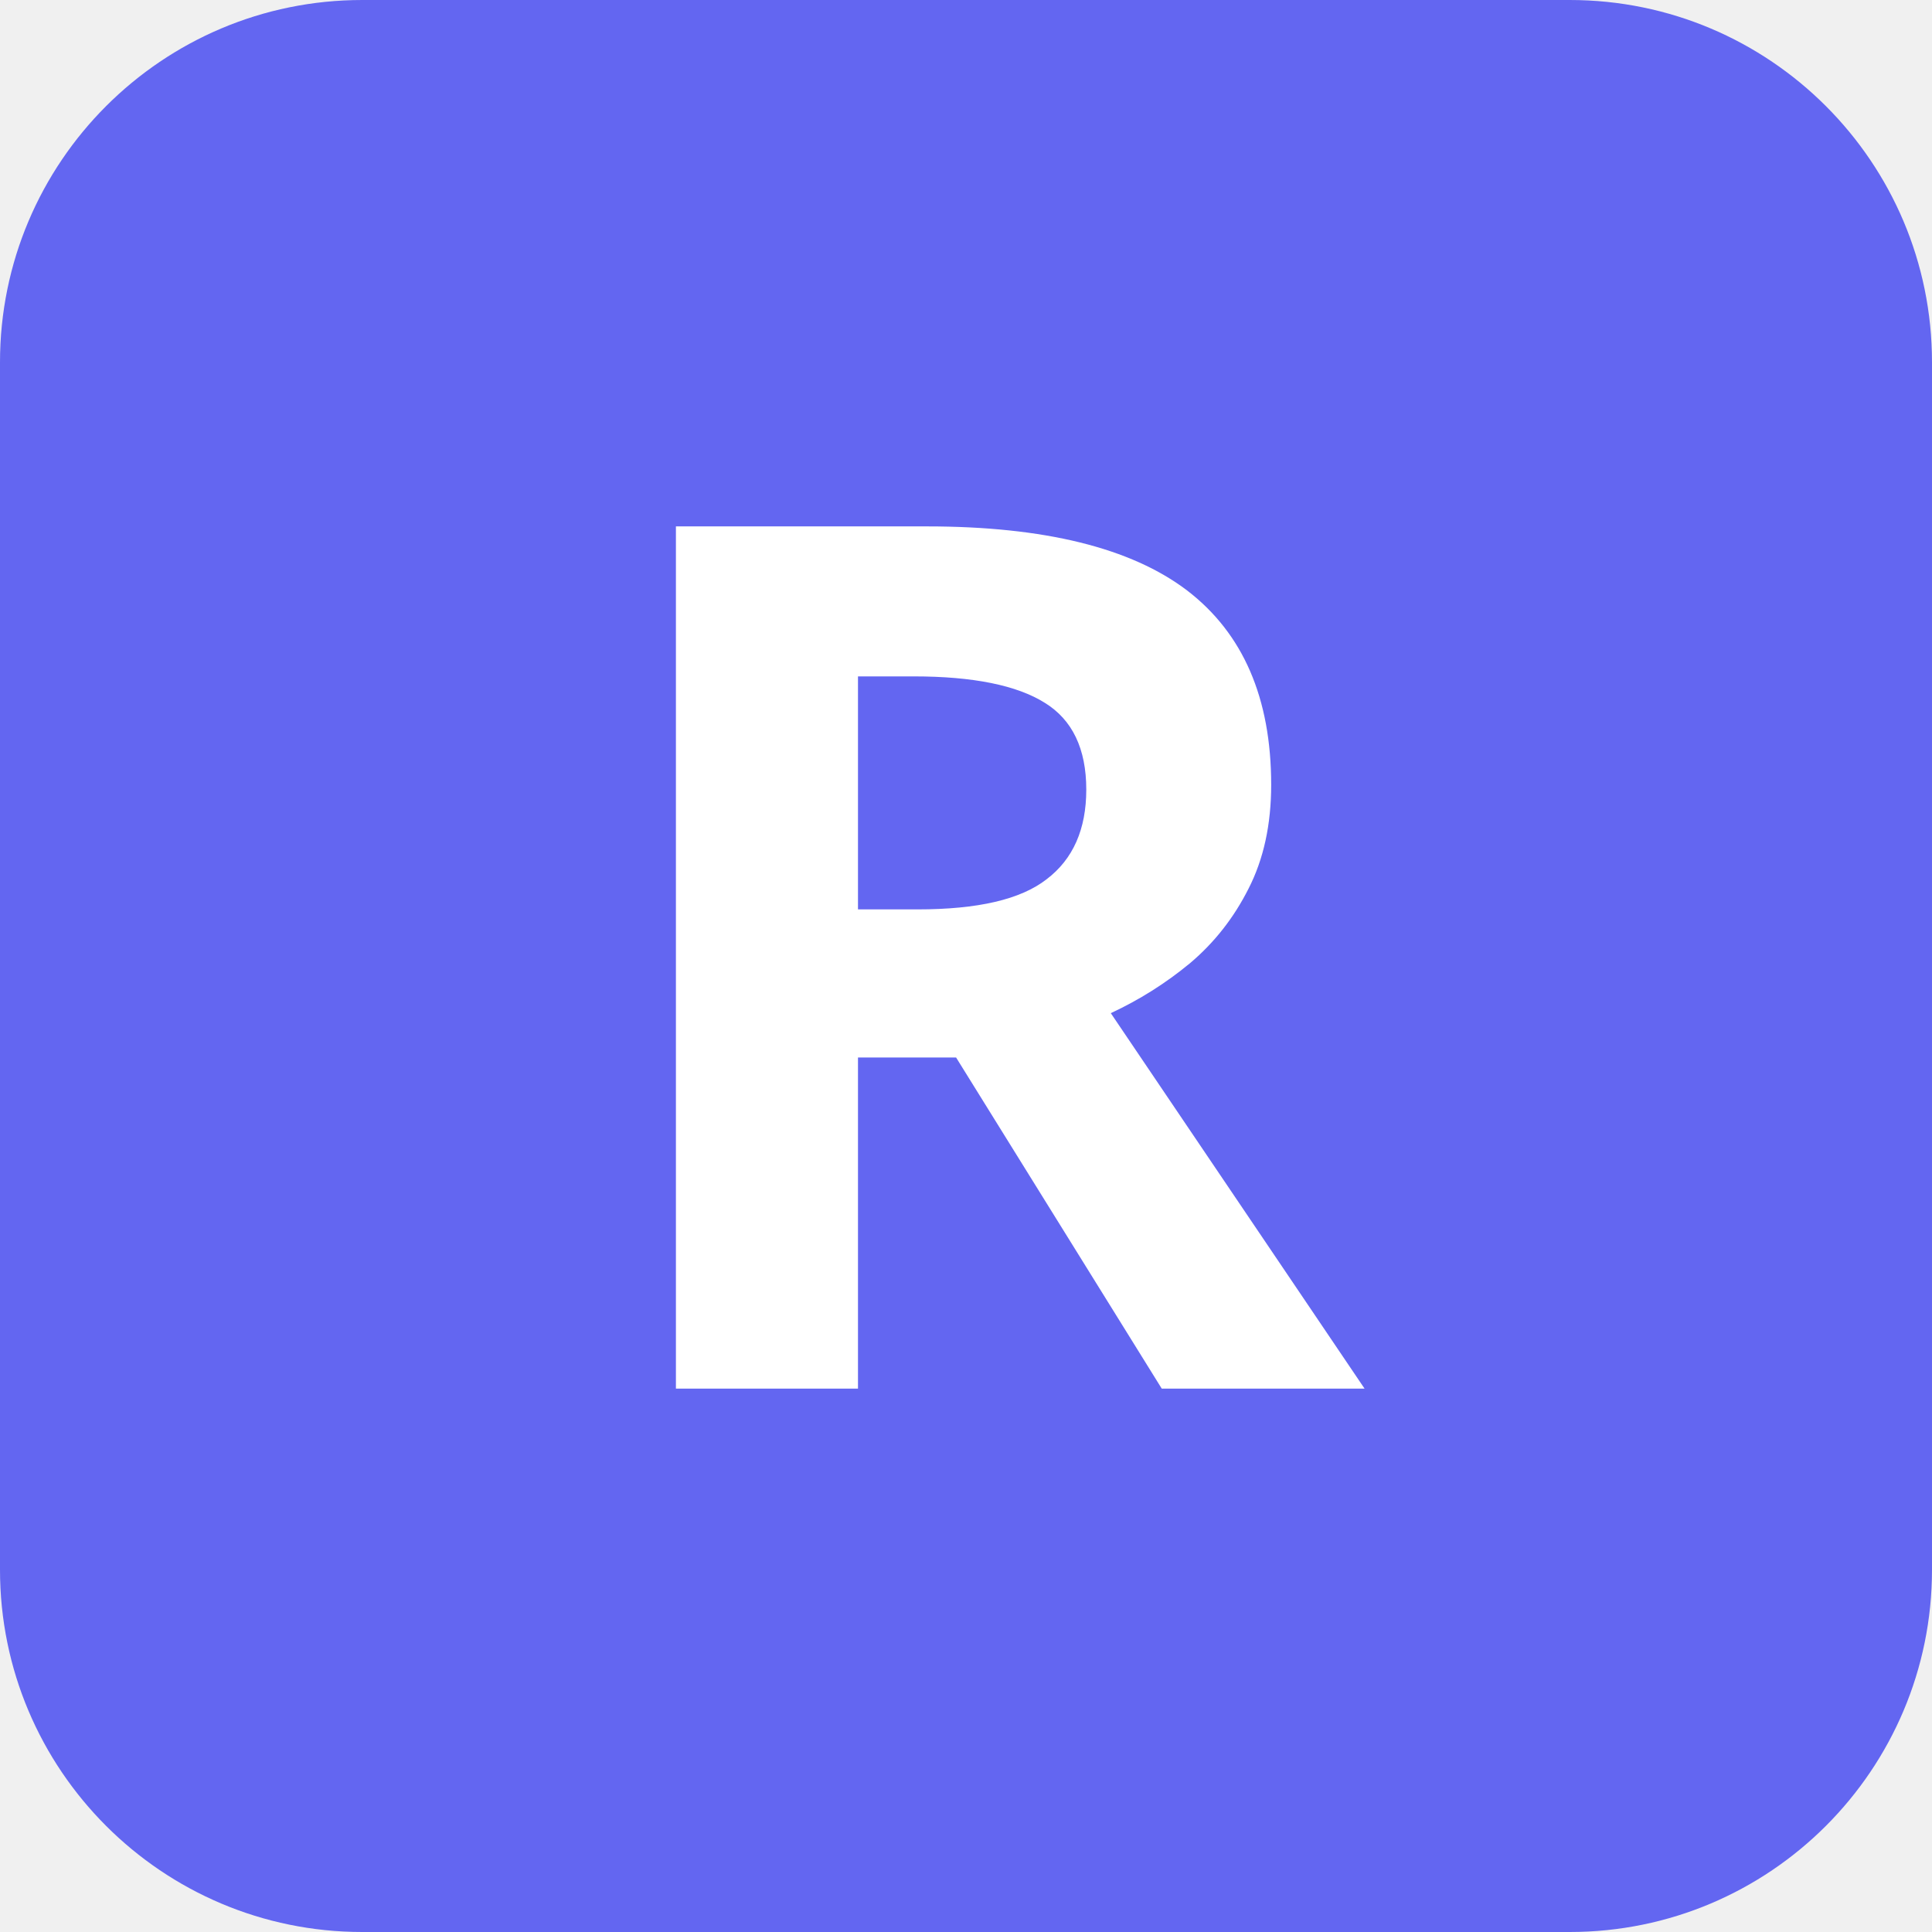
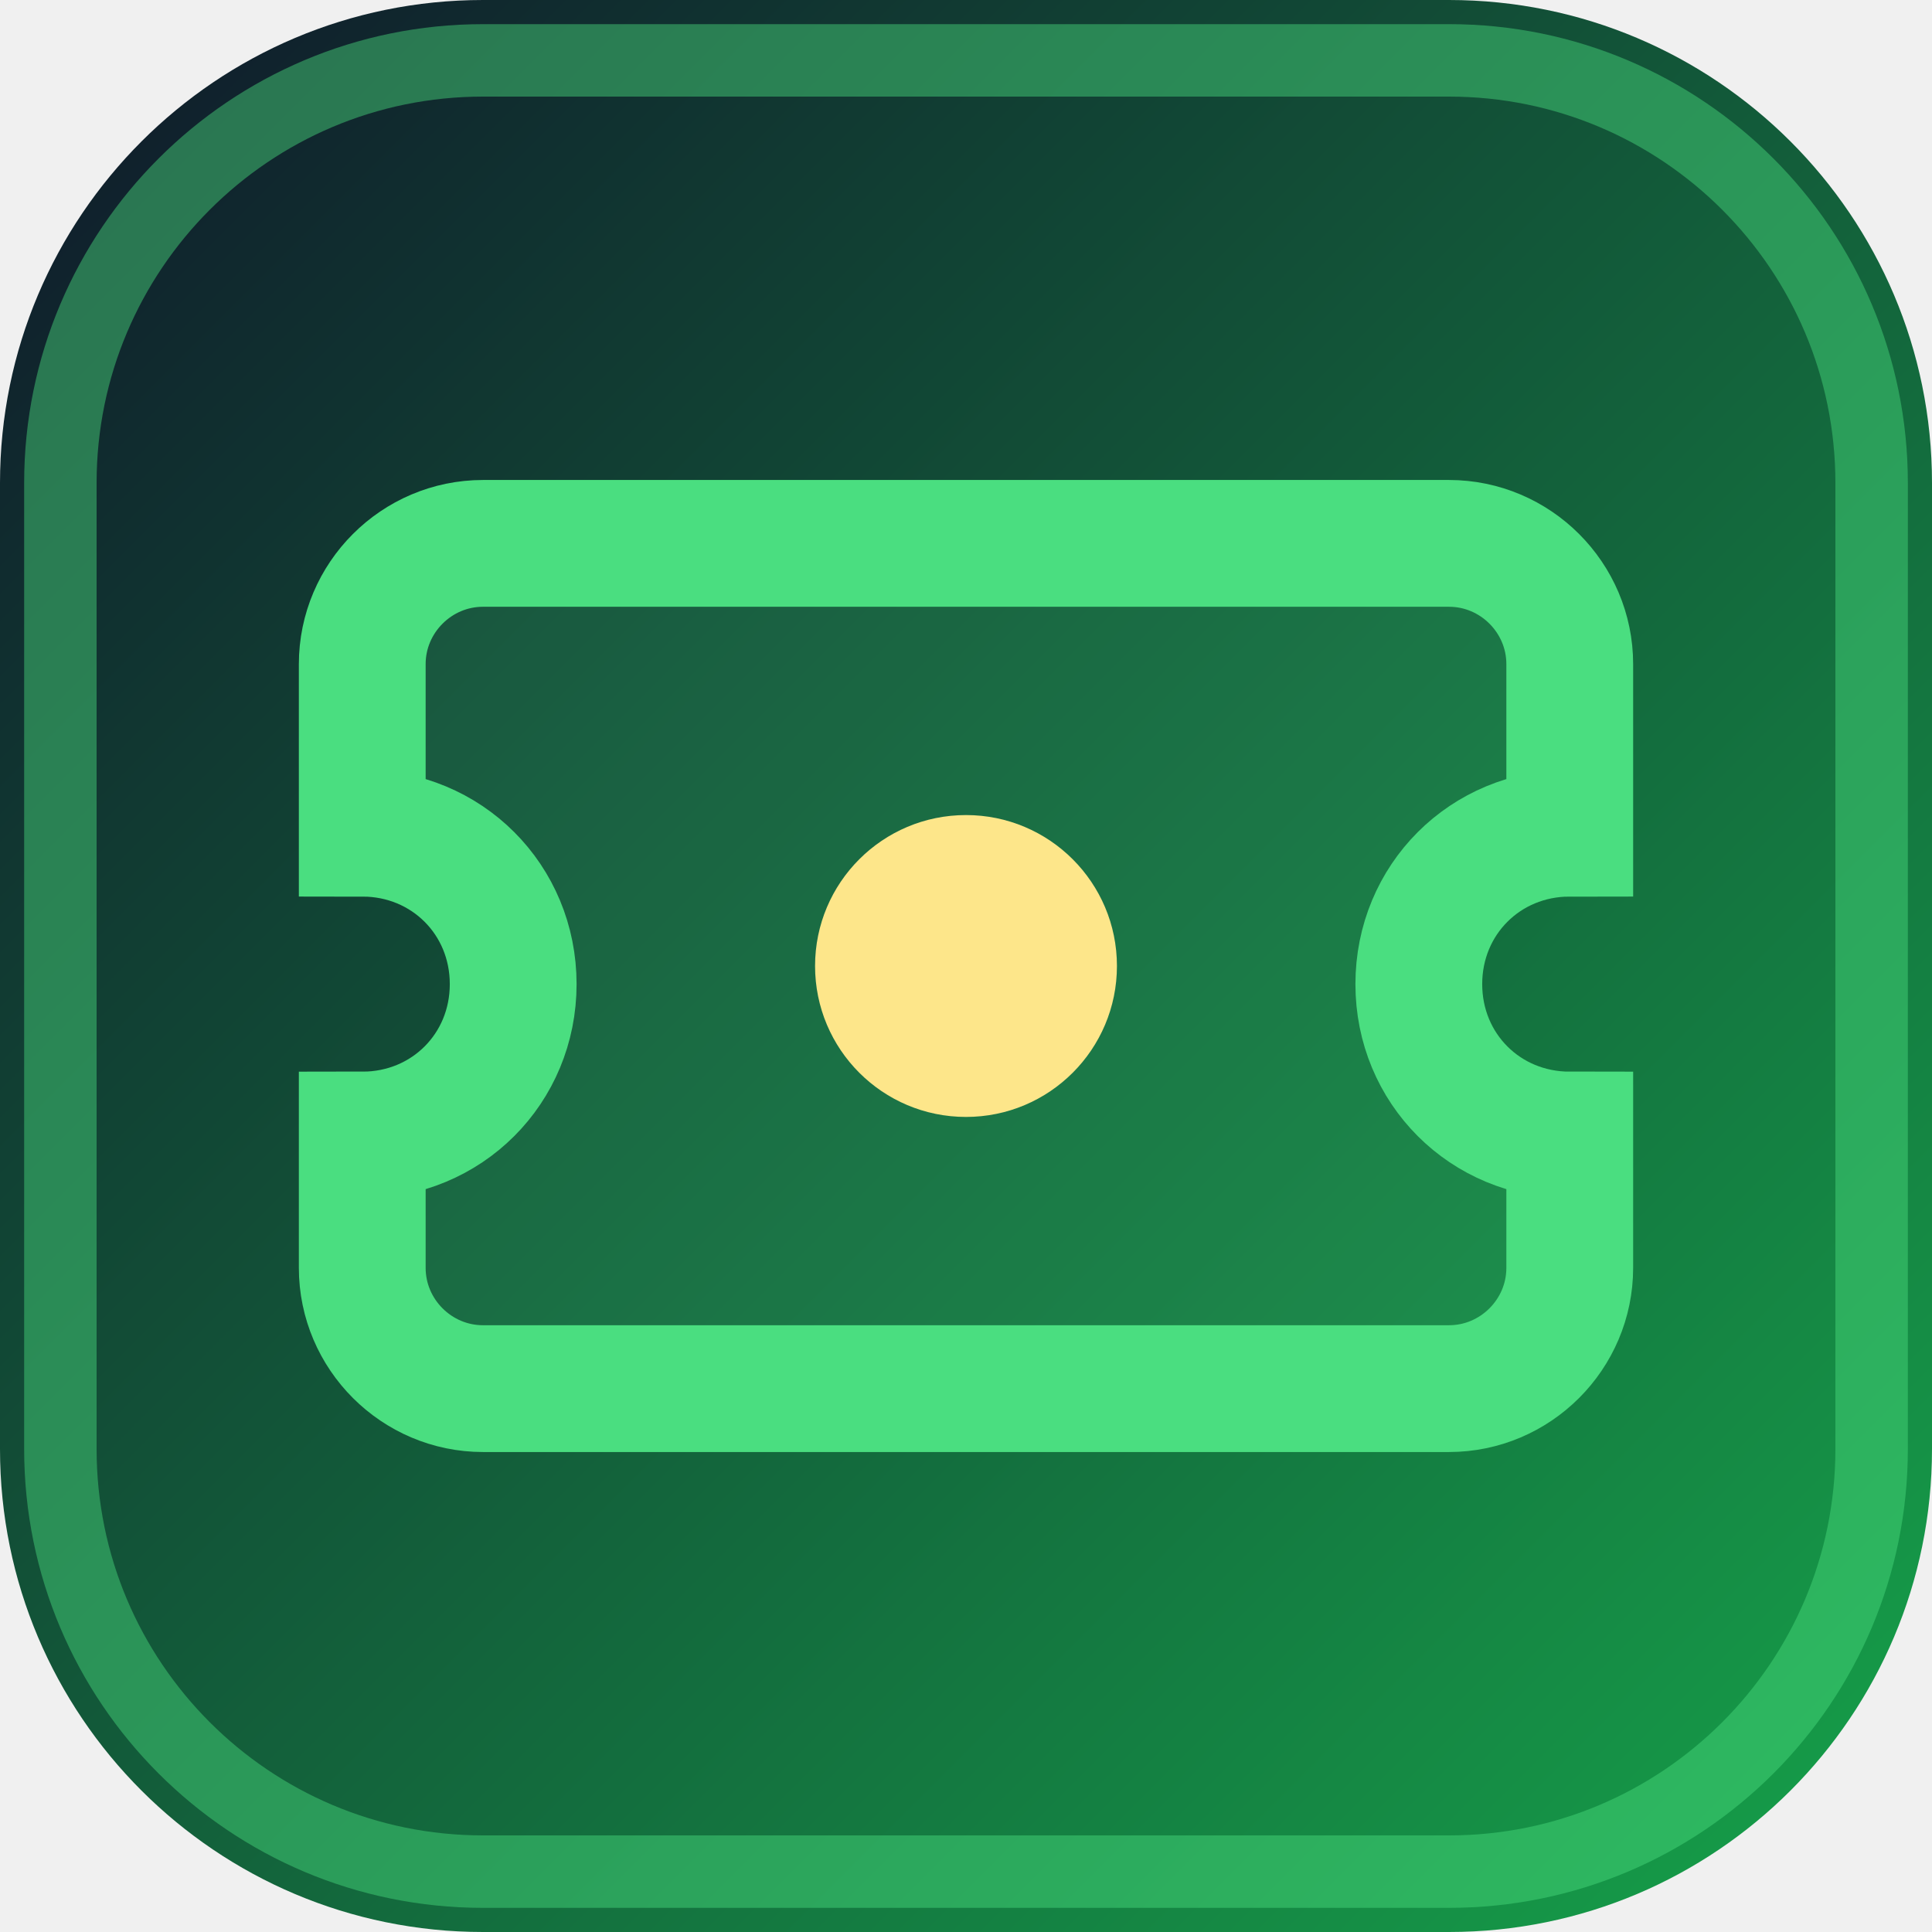
- <svg xmlns="http://www.w3.org/2000/svg" viewBox="0 0 32 32">
-   <rect width="32" height="32" rx="6" fill="#6366F1" />
-   <text x="16" y="23" text-anchor="middle" font-size="20" font-family="system-ui" font-weight="bold" fill="white">R</text>
+ <svg xmlns="http://www.w3.org/2000/svg" viewBox="0 0 32 32" fill="none">
+   <defs>
+     <linearGradient id="olivelasBg" x1="0" y1="0" x2="32" y2="32" gradientUnits="userSpaceOnUse">
+       <stop offset="0%" stop-color="#0f172a" />
+       <stop offset="100%" stop-color="#16a34a" />
+     </linearGradient>
+   </defs>
+   <rect width="32" height="32" rx="8" fill="url(#olivelasBg)" />
+   <rect x="1" y="1" width="30" height="30" rx="7" stroke="#4ade80" stroke-opacity="0.45" stroke-width="1.2" />
+   <path d="M6 11C6 9.9 6.9 9 8 9H24C25.1 9 26 9.9 26 11V13.8C24.6 13.8 23.5 14.9 23.5 16.3C23.5 17.7 24.6 18.8 26 18.8V21C26 22.1 25.1 23 24 23H8C6.9 23 6 22.1 6 21V18.8C7.4 18.8 8.5 17.7 8.5 16.3C8.5 14.9 7.4 13.8 6 13.8V11Z" stroke="#4ade80" stroke-width="2.1" fill="rgba(74,222,128,0.16)" />
+   <circle cx="16" cy="16" r="2.5" fill="#fde68a" />
</svg>
